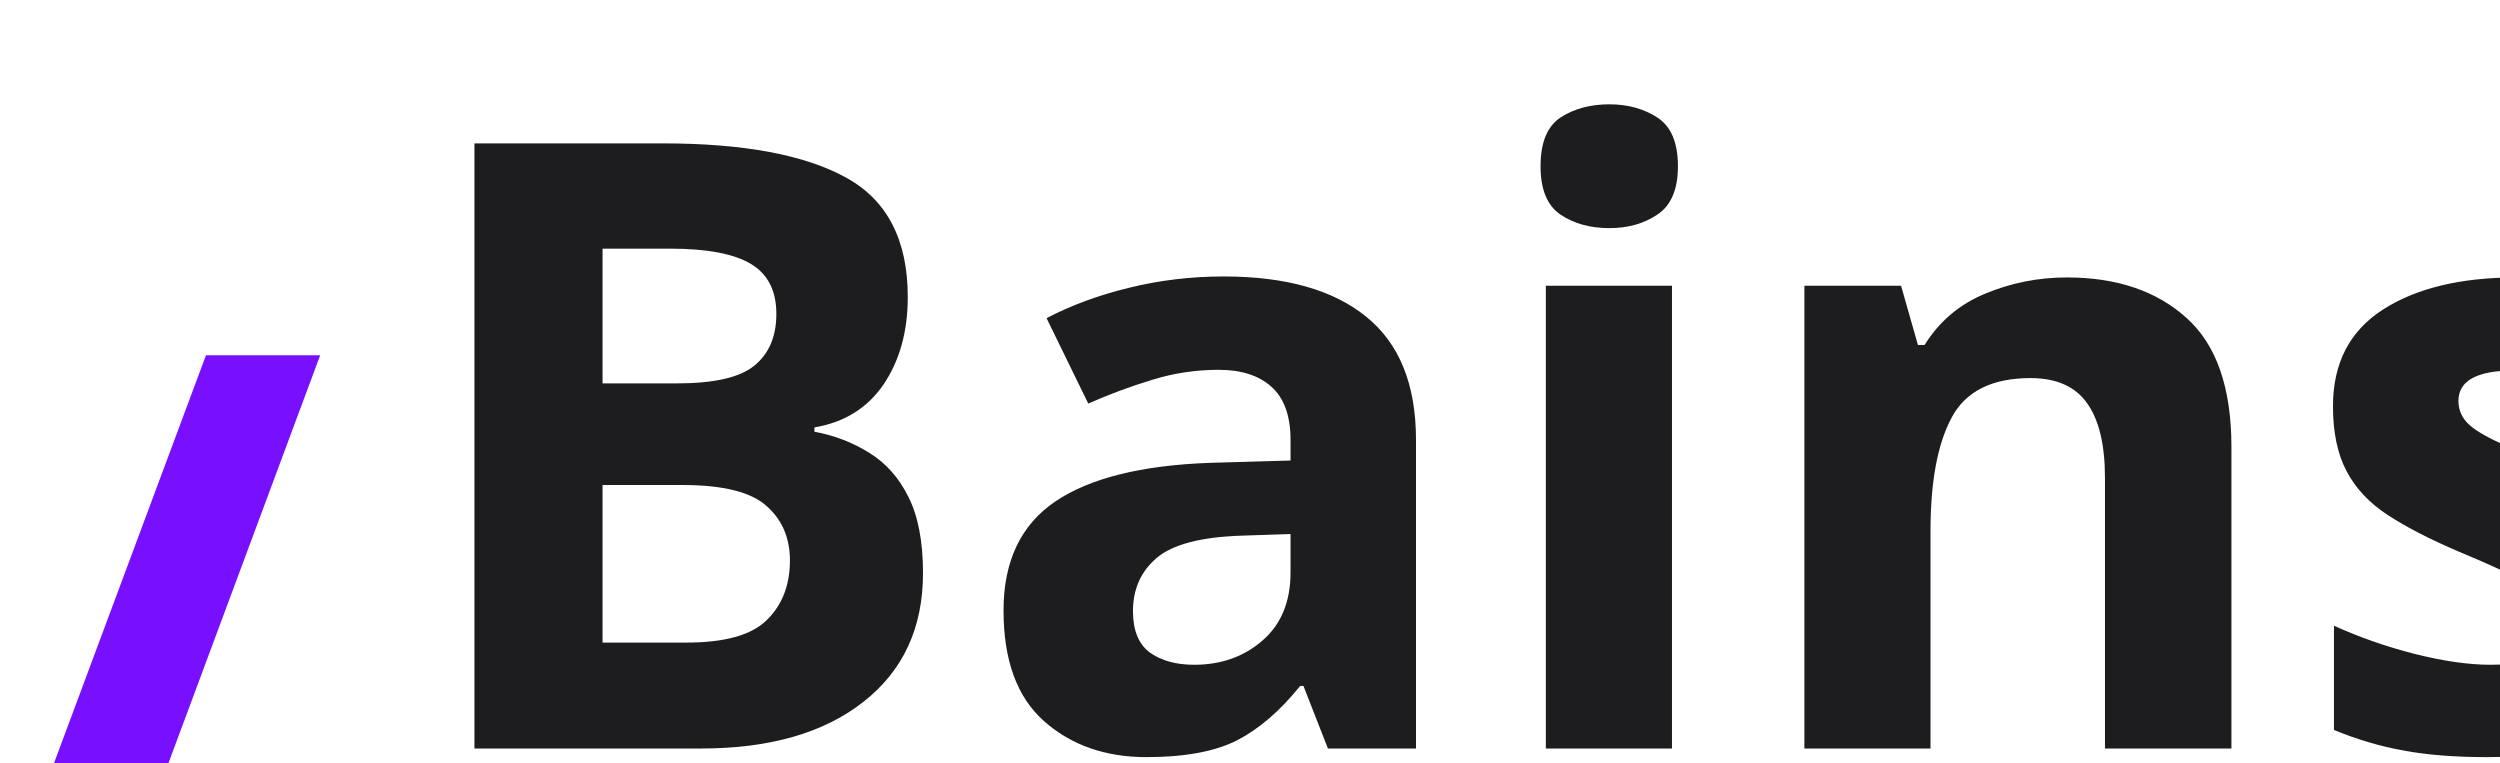
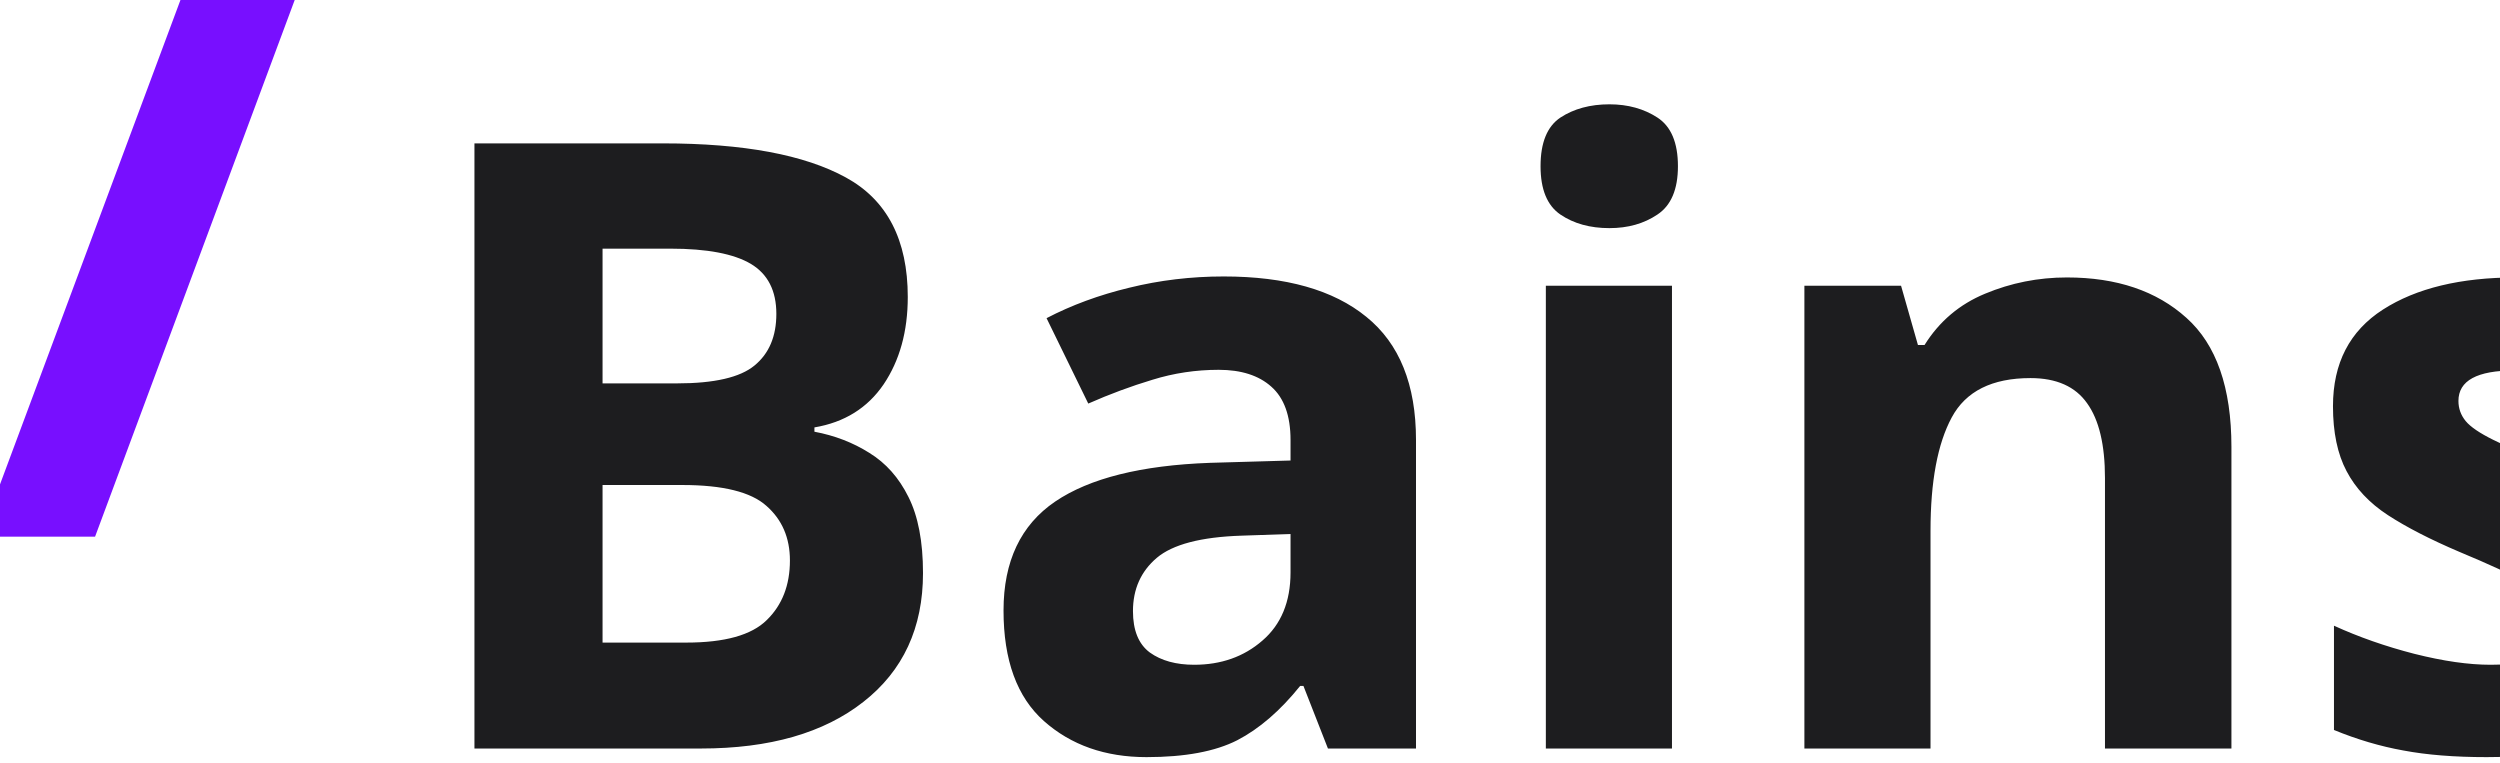
<svg xmlns="http://www.w3.org/2000/svg" id="Logo" data-name="Logo" viewBox="0 0 118 36">
  <defs>
    <style>
      .cls-1 {
        font-family: OldStandardTT-Bold, 'Old Standard TT';
        font-size: 40px;
        font-weight: 700;
      }

      .cls-2 {
        fill: #1d1d1f;
      }

      .cls-3 {
        fill: #780fff;
      }
    </style>
  </defs>
  <text class="cls-1" transform="translate(-1.2 35.33)">
-     <tspan class="cls-3" x="0" y="10">/</tspan>
+     <tspan class="cls-3" x="0" y="-10">/</tspan>
    <tspan class="cls-2" x="20" y="0">Bains</tspan>
  </text>
</svg>
